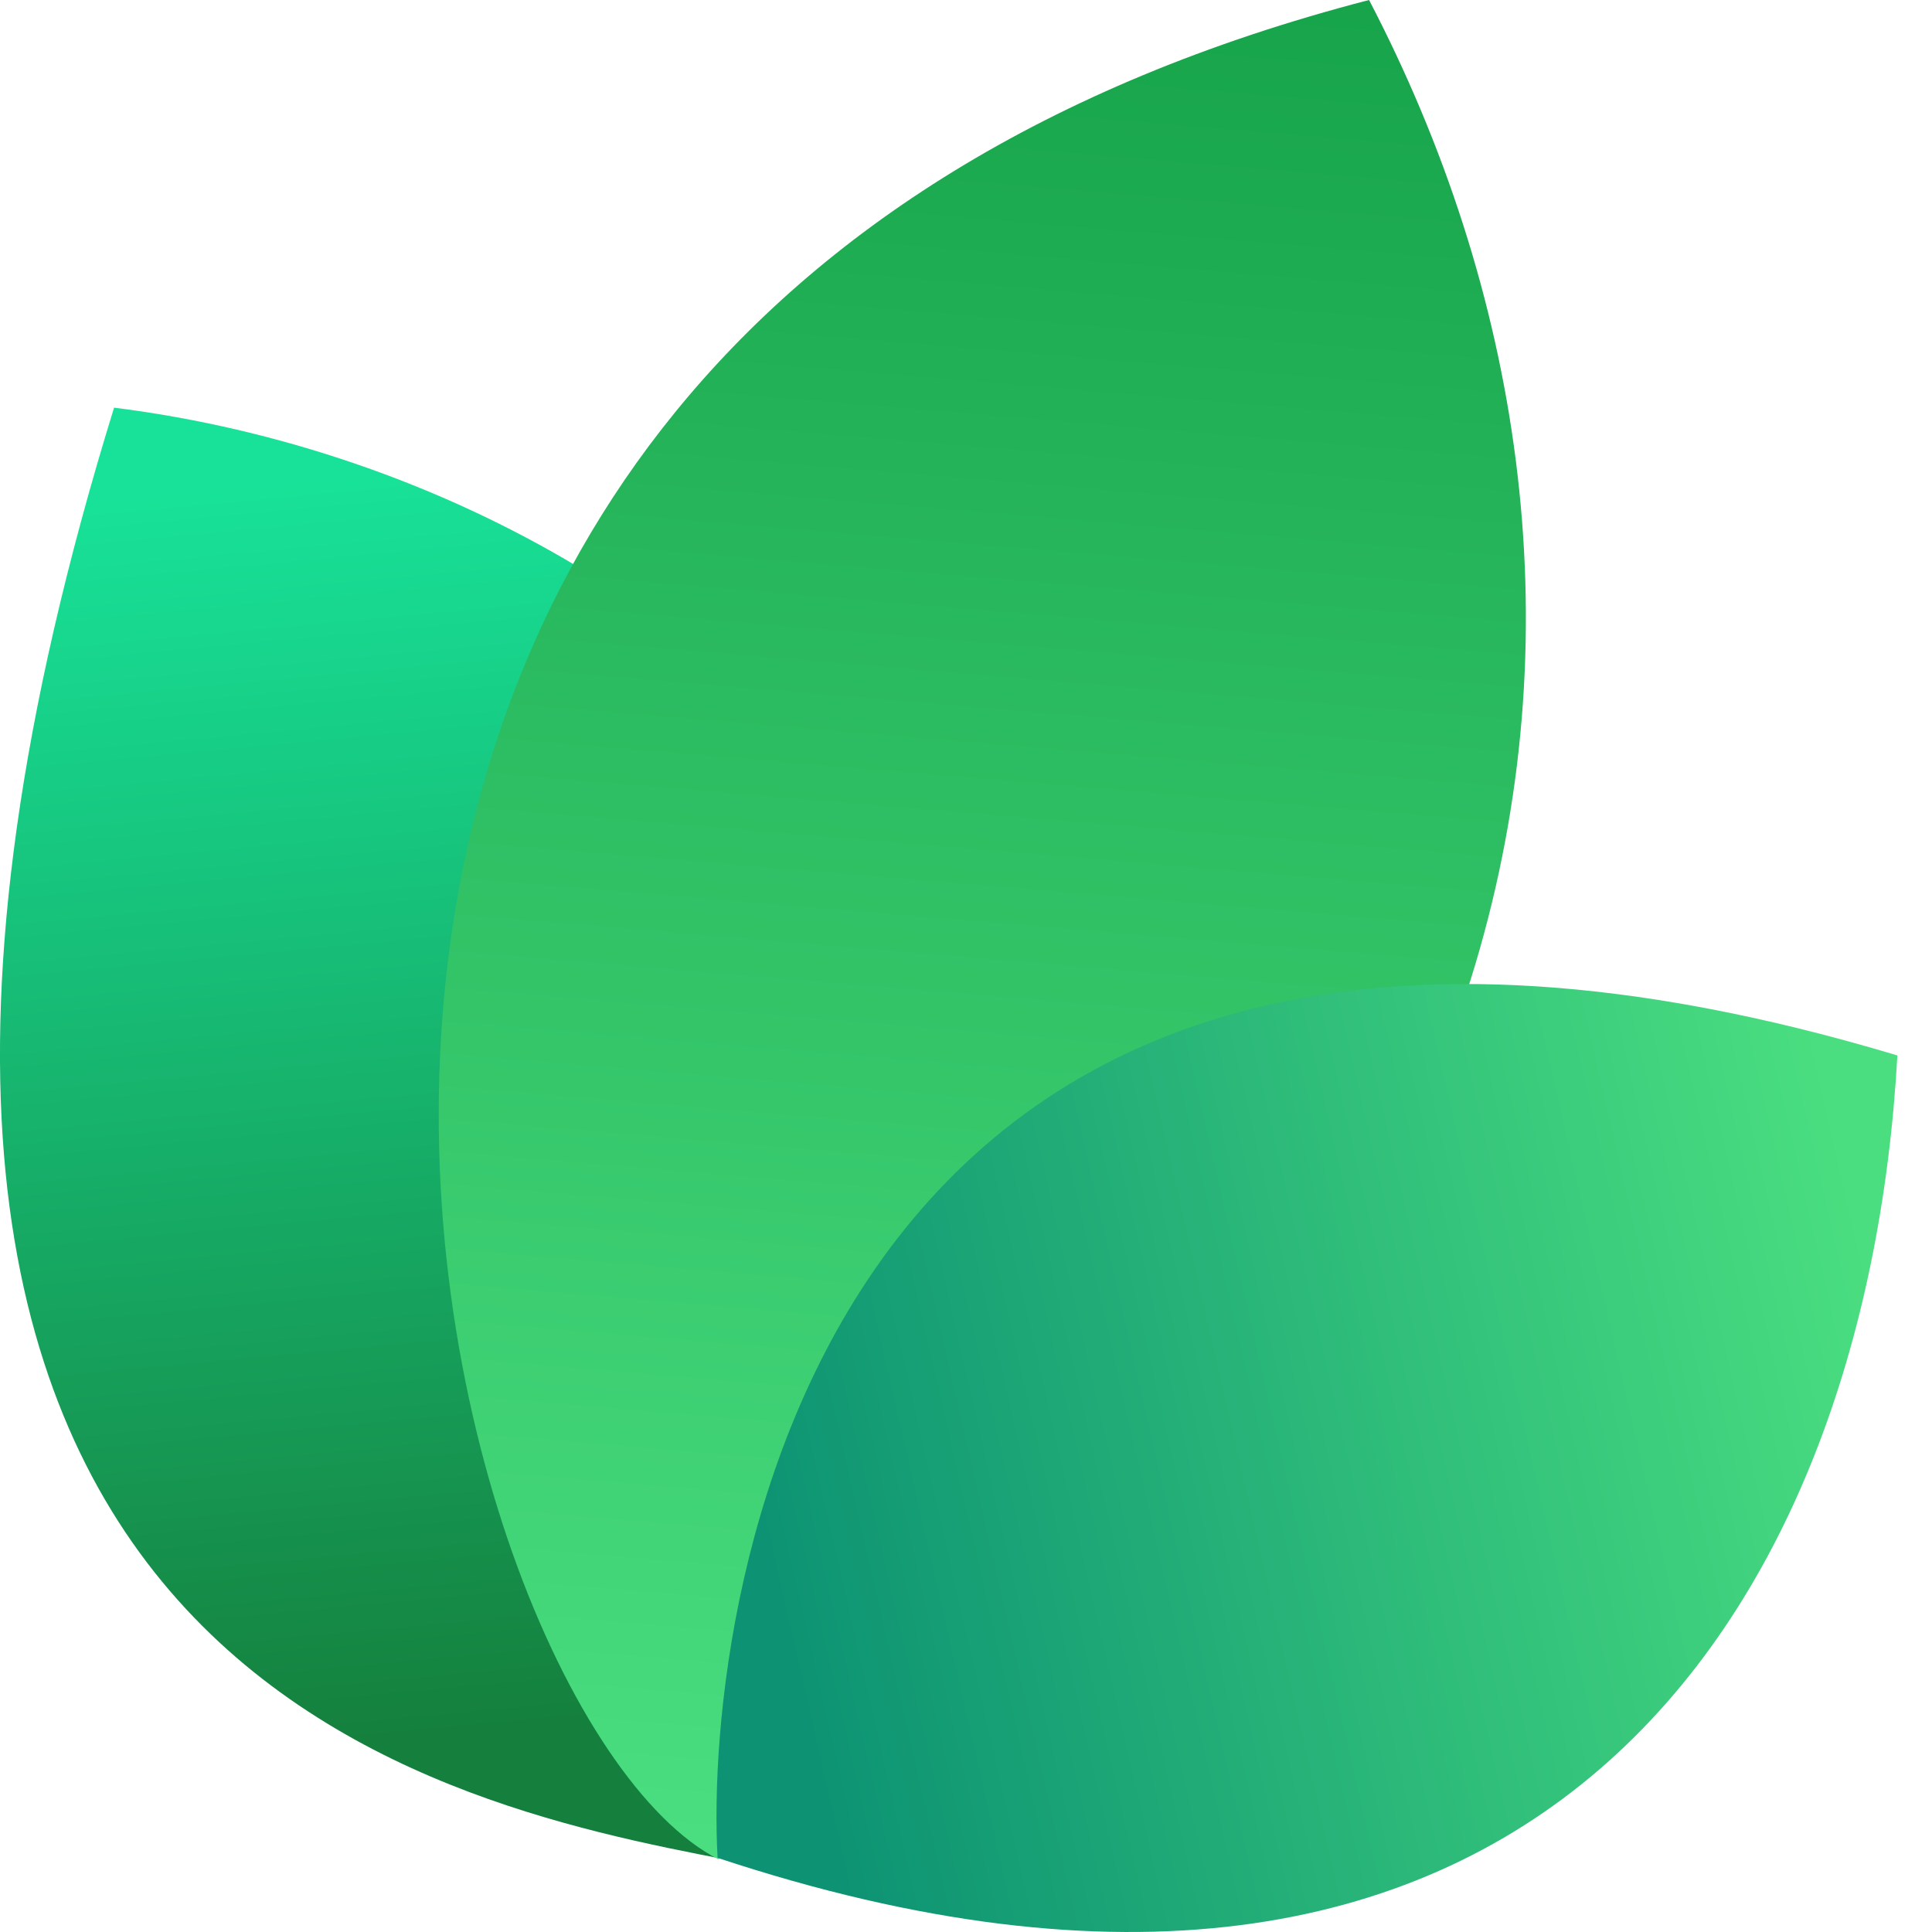
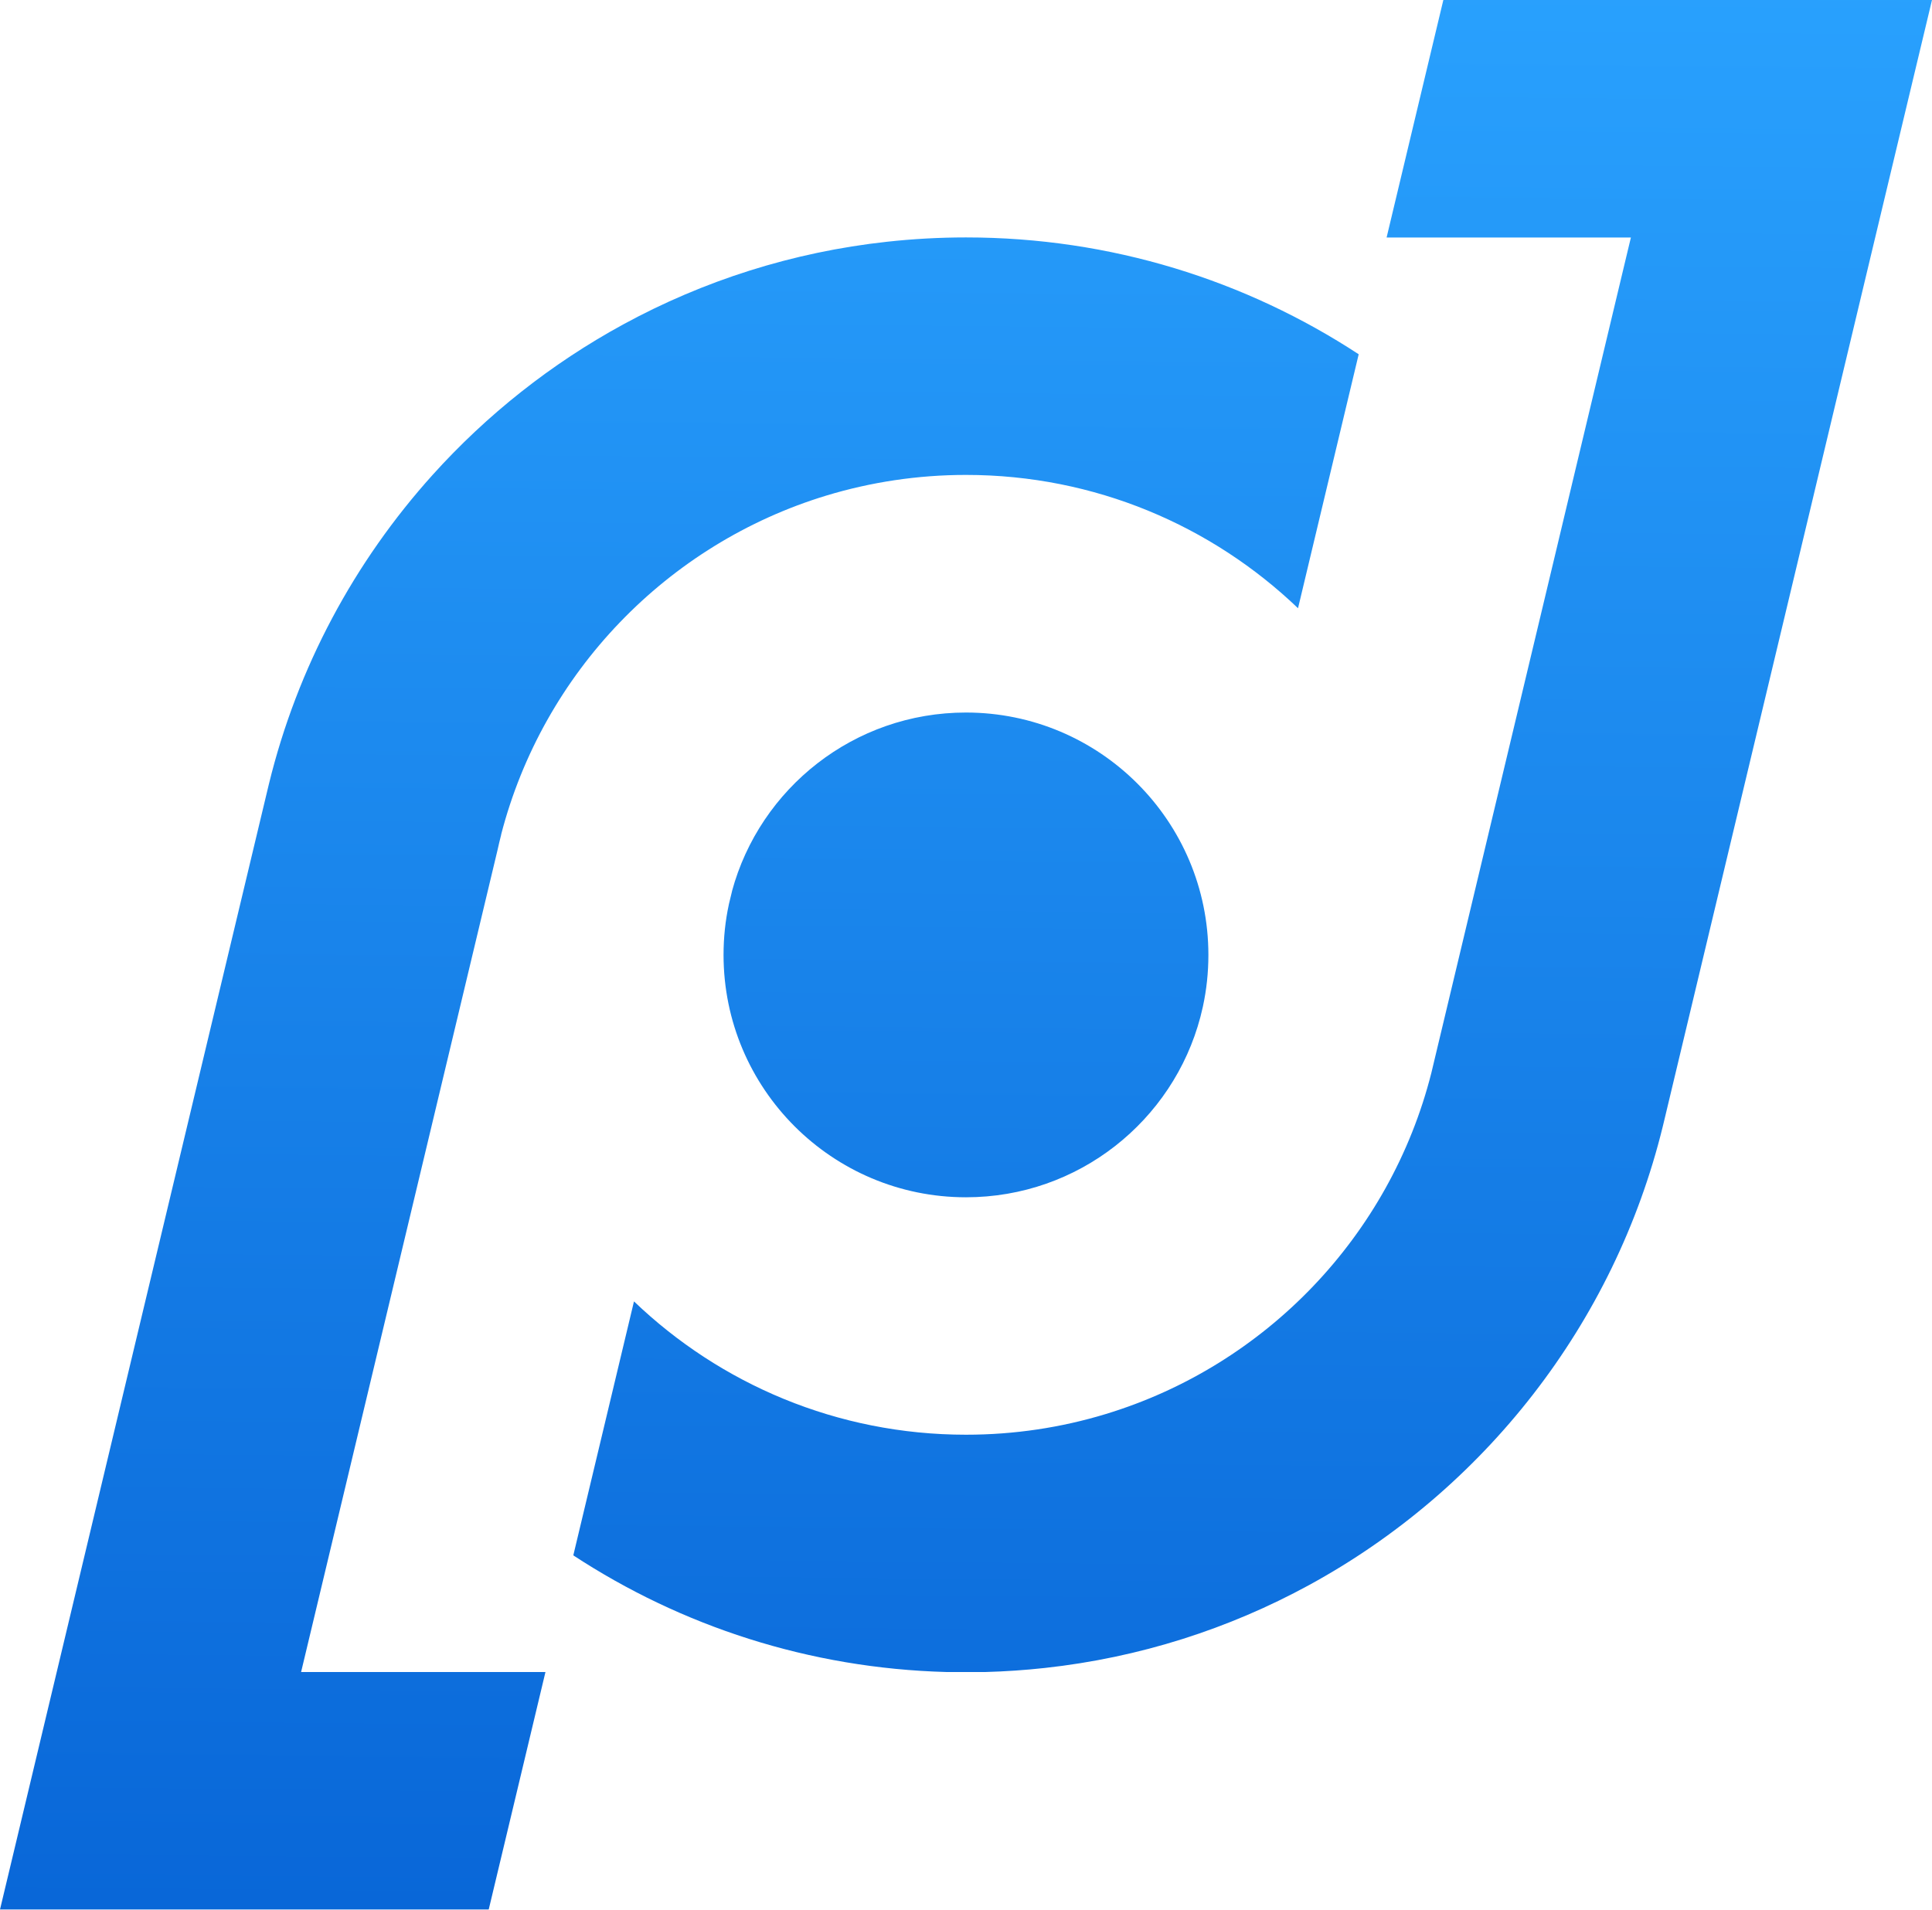
- <svg xmlns="http://www.w3.org/2000/svg" width="24" height="24" viewBox="0 0 24 24" fill="none">
-   <path d="M9.061 23.108C5.268 22.377 -3.391 20.627 1.417 5.064C9.634 6.099 16.973 14.064 9.061 23.108Z" fill="url(#paint0_linear_17557_2021)" />
-   <path d="M8.919 23.094C5.276 21.222 0.784 4.209 17.007 0C20.757 7.193 19.621 16.545 8.919 23.094Z" fill="url(#paint1_linear_17557_2021)" />
-   <path d="M8.914 23.079C8.735 19.882 10.159 9.085 23.57 13.111C23.181 20.123 18.984 26.418 8.914 23.079Z" fill="url(#paint2_linear_17557_2021)" />
+ <svg xmlns="http://www.w3.org/2000/svg" xmlns:xlink="http://www.w3.org/1999/xlink" id="Layer_2" data-name="Layer 2" viewBox="0 0 314.28 310.68">
  <defs>
-     <linearGradient id="paint0_linear_17557_2021" x1="3.776" y1="5.916" x2="5.232" y2="21.559" gradientUnits="userSpaceOnUse">
-       <stop stop-color="#18E299" />
-       <stop offset="1" stop-color="#15803D" />
+     <style>
+       .cls-1 {
+         fill: url(#linear-gradient-2);
+       }
+ 
+       .cls-2 {
+         fill: url(#linear-gradient-3);
+       }
+ 
+       .cls-3 {
+         fill: url(#linear-gradient);
+       }
+     </style>
+     <linearGradient id="linear-gradient" x1="112.5" y1="-15.37" x2="109.24" y2="310.81" gradientUnits="userSpaceOnUse">
+       <stop offset="0" stop-color="#2aa3ff" />
+       <stop offset="1" stop-color="#0967d8" />
    </linearGradient>
-     <linearGradient id="paint1_linear_17557_2021" x1="12.171" y1="-0.718" x2="10.19" y2="22.983" gradientUnits="userSpaceOnUse">
-       <stop stop-color="#16A34A" />
-       <stop offset="1" stop-color="#4ADE80" />
-     </linearGradient>
-     <linearGradient id="paint2_linear_17557_2021" x1="23.133" y1="15.353" x2="9.338" y2="18.52" gradientUnits="userSpaceOnUse">
-       <stop stop-color="#4ADE80" />
-       <stop offset="1" stop-color="#0D9373" />
-     </linearGradient>
+     <linearGradient id="linear-gradient-2" x1="158.84" y1="-14.91" x2="155.58" y2="311.27" xlink:href="#linear-gradient" />
+     <linearGradient id="linear-gradient-3" x1="205.18" y1="-14.44" x2="201.92" y2="311.73" xlink:href="#linear-gradient" />
  </defs>
+   <g id="Layer_1-2" data-name="Layer 1">
+     <g>
+       <path class="cls-3" d="M48.98,272.04l1-4.18,11.05-46.25,19.9-83.29c.18-.83.38-1.66.59-2.48v-.05c6.81-26.35,27.02-47.31,52.93-55.17,7.18-2.17,14.8-3.35,22.69-3.35,20.96,0,39.98,8.26,54.01,21.69l5.18-21.69,4.69-19.63c-18.35-12.02-40.3-19.01-63.88-19.01-4.33,0-8.61.24-12.82.7-15.43,1.68-29.95,6.37-42.97,13.47-11.68,6.37-22.15,14.67-30.98,24.47-12.69,14.09-21.99,31.28-26.63,50.31l-.36,1.5-23.63,98.9-10.52,44.05L0,310.68h79.5l4.37-18.29,4.86-20.35h-39.74Z" />
+       <path class="cls-1" d="M119.08,145.01l-.02.08-.02.08-.48,1.98v.02c-.57,2.64-.86,5.38-.86,8.19,0,21.78,17.66,39.44,39.44,39.44,18.29,0,33.68-12.45,38.13-29.34h0s.4-1.66.4-1.66l.02-.09h0c.58-2.7.88-5.48.88-8.34,0-21.78-17.66-39.44-39.44-39.44-18.2,0-33.52,12.33-38.06,29.08Z" />
+       <path class="cls-2" d="M274.53,0h-39.74l-4.38,18.33-4.85,20.31h39.74l-1.01,4.22-8.22,34.42-2.82,11.83-19.89,83.27-.52,2.18c-6.71,26.52-26.98,47.63-53.01,55.52-7.18,2.18-14.8,3.35-22.69,3.35-20.96,0-39.99-8.26-54.01-21.69l-9.87,41.32c17.53,11.49,38.34,18.38,60.71,18.98h6.32c3.26-.09,6.48-.31,9.67-.66,15.42-1.68,29.94-6.37,42.96-13.47,28.41-15.49,49.68-42.44,57.57-74.65l.37-1.54,23.65-98.98,1.3-5.46,9.23-38.64L314.28,0h-39.74Z" />
+     </g>
+   </g>
</svg>
